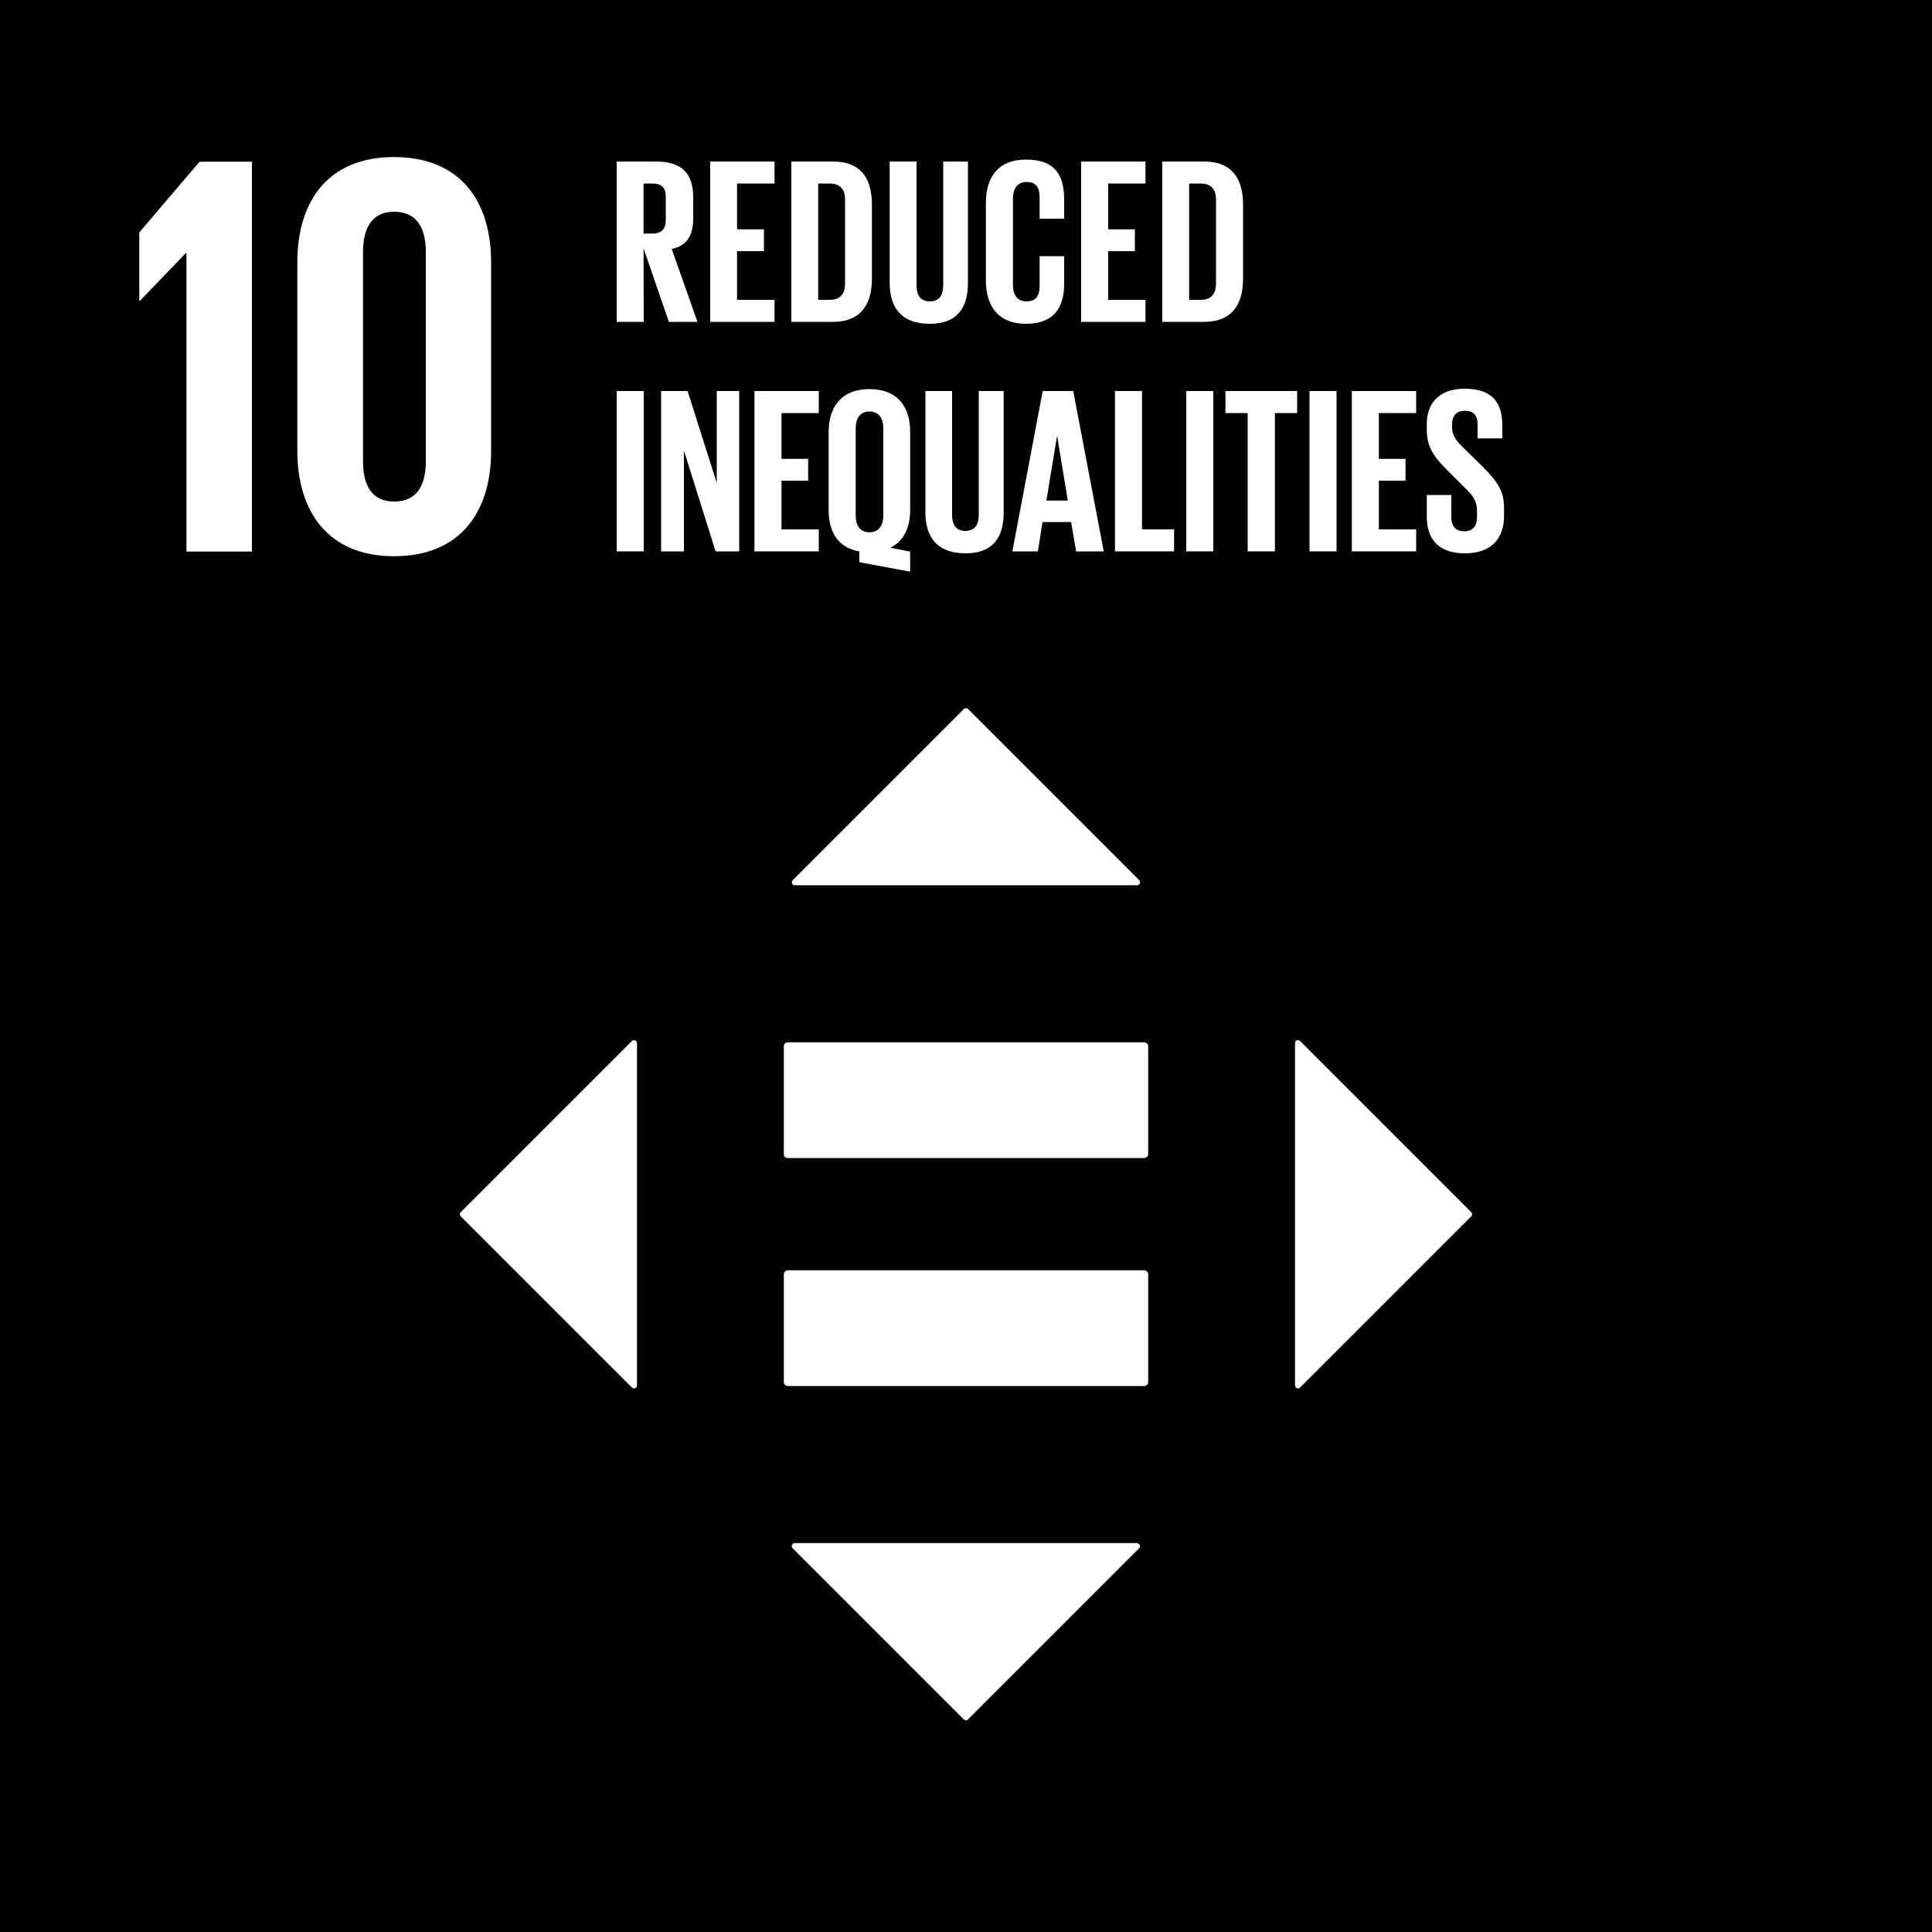
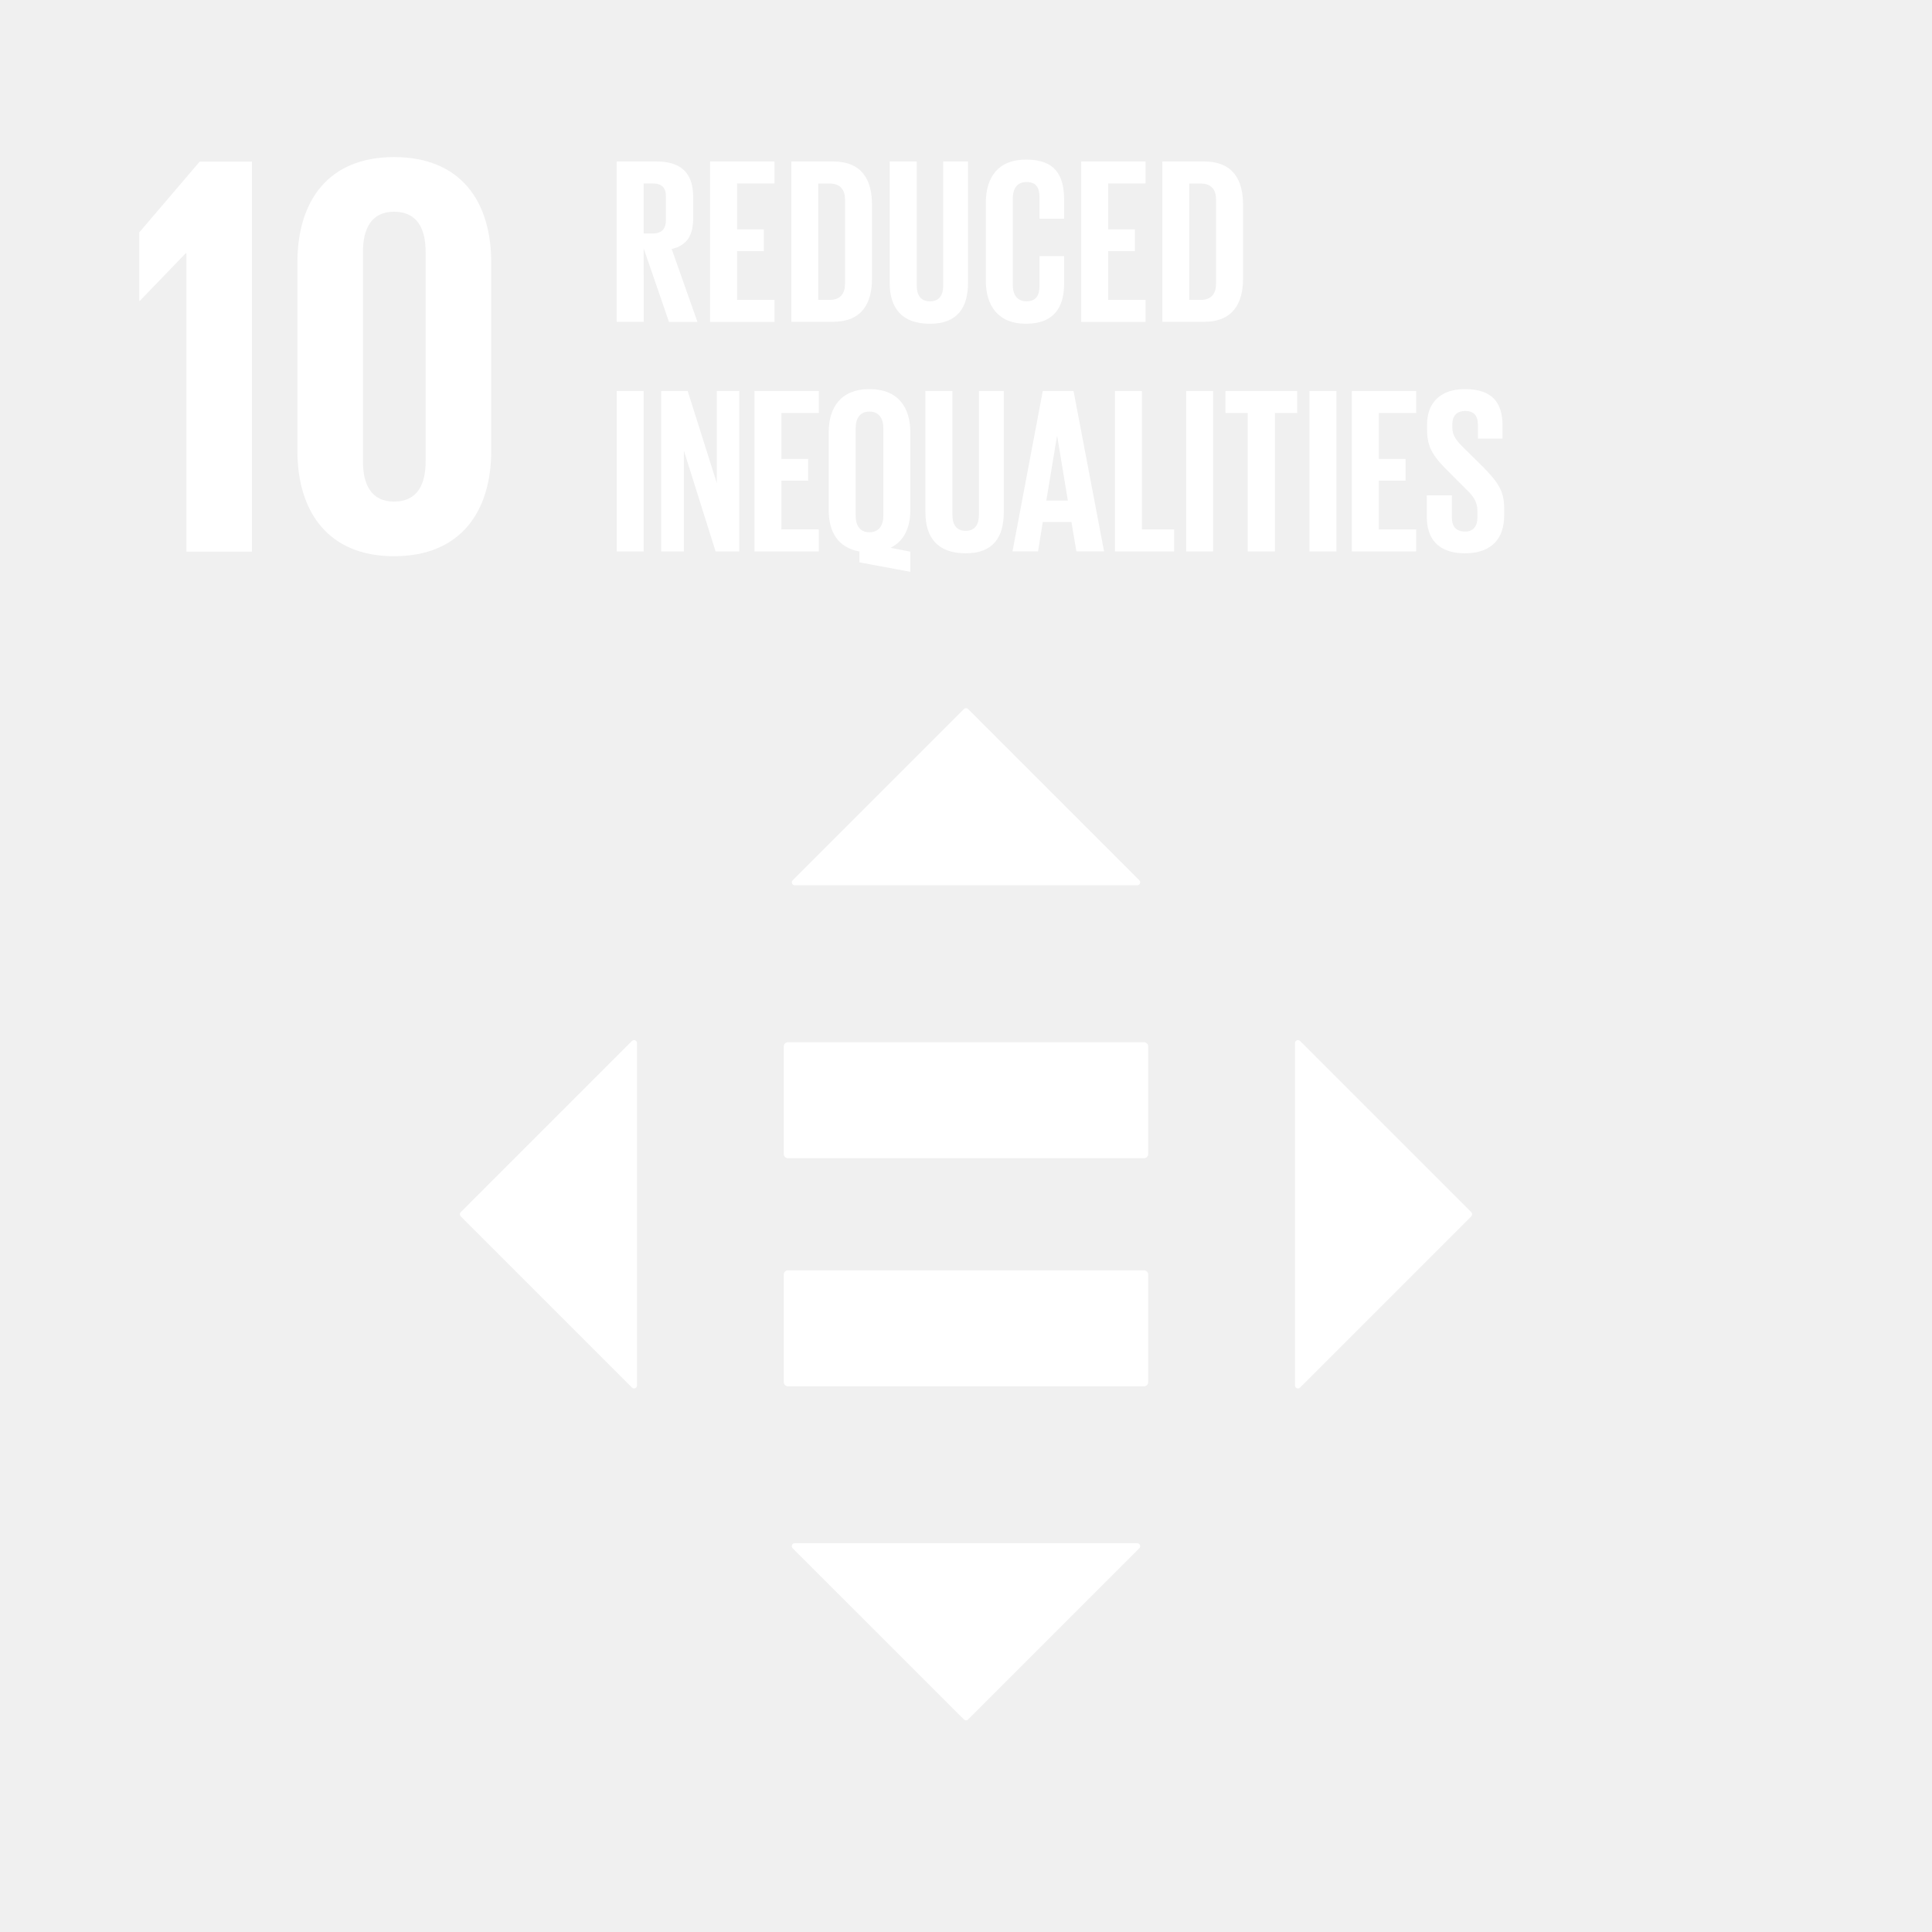
- <svg xmlns="http://www.w3.org/2000/svg" version="1.1" id="Layer_1" x="0px" y="0px" viewBox="0 0 1000 1000" style="enable-background:new 0 0 1000 1000;" xml:space="preserve">
-   <style type="text/css">
- 	.st0{fill:#FFFFFF;}
- </style>
-   <rect y="0" width="1000" height="1000" />
-   <path class="st0" d="M333.1,128.5l13.1,38.1H361l-13.3-37.7c8-1.8,11.1-7.1,11.1-16v-10.7c0-11.6-5.1-18.6-19.2-18.6h-20.4v83h14  L333.1,128.5z M333.1,95h4.6c4.8,0,6.9,2.2,6.9,6.8V114c0,4.4-2.1,6.9-6.9,6.9h-4.6V95z" />
-   <polygon class="st0" points="400.9,155.2 381.5,155.2 381.5,130 395.4,130 395.4,118.7 381.5,118.7 381.5,95 400.9,95 400.9,83.6   367.6,83.6 367.6,166.6 400.9,166.6 " />
-   <path class="st0" d="M431.1,83.6h-21.5v83h21.5c14.9,0,20.2-9.6,20.2-22.3v-38.4C451.3,93,446.1,83.6,431.1,83.6 M437.4,146.8  c0,5-2.2,8.4-8,8.4h-5.9V95h5.9c5.8,0,8,3.4,8,8.3V146.8z" />
-   <path class="st0" d="M474.5,83.6h-14v62.8c0,12.9,6.1,21.2,20.8,21.2c14.2,0,19.7-8.3,19.7-21.2V83.6h-12.8v64.2  c0,4.9-2,8.2-6.9,8.2s-6.9-3.3-6.9-8.2V83.6z" />
-   <path class="st0" d="M510.3,105v40.2c0,12.9,6.1,22.4,20.8,22.4s19.7-8.8,19.7-20.7v-14.3h-12.7v15.3c0,4.9-1.7,8.1-6.7,8.1  s-7.1-3.5-7.1-8.6v-44.6c0-5,2.1-8.6,7.1-8.6s6.7,2.9,6.7,8.1v10.9h12.7v-9.8c0-12.3-4.3-20.8-19.7-20.8  C516.4,82.6,510.3,92,510.3,105" />
-   <polygon class="st0" points="559.6,166.6 592.9,166.6 592.9,155.2 573.6,155.2 573.6,130 587.4,130 587.4,118.7 573.6,118.7   573.6,95 592.9,95 592.9,83.6 559.6,83.6 " />
-   <path class="st0" d="M601.6,83.6v83h21.6c14.9,0,20.2-9.6,20.2-22.3v-38.4c0-12.9-5.3-22.3-20.2-22.3L601.6,83.6z M629.4,103.3v43.5  c0,5-2.2,8.4-8,8.4h-5.9V95h5.9C627.2,95,629.4,98.4,629.4,103.3" />
-   <rect x="319.2" y="202.4" class="st0" width="14" height="83" />
-   <polygon class="st0" points="382.6,202.4 371,202.4 371,250 355.9,202.4 342.2,202.4 342.2,285.4 354,285.4 354,233.2 370.4,285.4   382.6,285.4 " />
-   <polygon class="st0" points="423.8,213.8 423.8,202.4 390.5,202.4 390.5,285.4 423.8,285.4 423.8,274 404.5,274 404.5,248.8   418.3,248.8 418.3,237.5 404.5,237.5 404.5,213.8 " />
-   <path class="st0" d="M450,201.4c-14.7,0-21.1,9.4-21.1,22.4V264c0,11.3,4.8,19.5,15.9,21.4v5.6l26.3,4.9v-10.4l-10.3-2  c7.1-3.4,10.3-10.5,10.3-19.6v-40.1C471.2,210.8,464.8,201.4,450,201.4 M457.2,266.9c0,4.9-2.2,8.6-7.2,8.6s-7.1-3.7-7.1-8.6v-45.3  c0-5,2.2-8.6,7.1-8.6s7.2,3.6,7.2,8.6V266.9z" />
-   <path class="st0" d="M479,202.4v62.8c0,12.9,6.1,21.2,20.8,21.2c14.2,0,19.7-8.3,19.7-21.2v-62.8h-12.9v64.2c0,4.9-2,8.2-6.9,8.2  s-6.9-3.3-6.9-8.2v-64.2H479z" />
-   <path class="st0" d="M539.7,202.4l-15.7,83h13.2l2.4-15.2h14.8l2.6,15.2h14.3l-15.8-83H539.7z M541.6,259.1l5.5-33.3h0.1l5.5,33.3  H541.6z" />
-   <polygon class="st0" points="577.1,202.4 577.1,285.4 607.7,285.4 607.7,274 591.1,274 591.1,202.4 " />
-   <rect x="614" y="202.4" class="st0" width="14" height="83" />
-   <polygon class="st0" points="659.9,285.4 659.9,213.8 671.4,213.8 671.4,202.4 634.3,202.4 634.3,213.8 645.8,213.8 645.8,285.4 " />
-   <rect x="677.8" y="202.4" class="st0" width="14" height="83" />
-   <polygon class="st0" points="733,274 713.7,274 713.7,248.8 727.5,248.8 727.5,237.5 713.7,237.5 713.7,213.8 733,213.8 733,202.4   699.7,202.4 699.7,285.4 733,285.4 " />
-   <path class="st0" d="M738.5,256.4v11.1c0,10.9,5.5,18.9,19.7,18.9s20.3-8.1,20.3-19.5v-4c0-9.2-3.7-13.8-11.3-21.6l-9-8.8  c-4-3.9-6.6-6.6-6.6-11.3v-1.7c0-4.7,2.7-6.9,6.6-6.9c4.4,0,6.6,2.3,6.6,7.1v7.2h12.8v-6.8c0-12-5.5-18.9-19.5-18.9  c-13.6,0-19.6,8-19.6,18.2v2.8c0,9.6,3.7,14.3,11.6,22.2l8.2,8.2c4.3,4,6.2,7,6.2,11.8v3.2c0,4.4-2,7.4-6.4,7.4  c-4.8,0-6.9-2.7-6.9-7.4v-11.4H738.5z" />
-   <polygon class="st0" points="96.5,131 96.5,285.5 130.4,285.5 130.4,83.7 103.3,83.7 72.1,120.3 72.1,155.7 72.4,155.7 96.2,131 " />
-   <path class="st0" d="M254.2,233.4v-97.6c0-31.6-15.8-54.5-50.3-54.5c-34.2,0-50,22.9-50,54.5v97.6c0,31.2,15.8,54.5,50,54.5  C238.5,287.9,254.2,264.7,254.2,233.4 M187.9,238.8V130.4c0-12.2,4.5-20.8,16.1-20.8c11.9,0,16.4,8.6,16.4,20.8v108.4  c0,12.2-4.5,20.8-16.4,20.8C192.3,259.6,187.9,251,187.9,238.8" />
+ <svg xmlns="http://www.w3.org/2000/svg" id="Layer_1" data-name="Layer 1" viewBox="0 0 1000 1000" focusable="false">
+   <link type="text/css" rel="stylesheet" id="dark-mode-general-link" />
+   <link type="text/css" rel="stylesheet" id="dark-mode-custom-link" />
+   <style type="text/css" id="dark-mode-custom-style" />
+   <defs>
+     <style>
+       .cls-2 {
+         fill: #fff;
+       }
+     </style>
+   </defs>
+   <path class="cls-2" d="M333.15,128.52l13.11,38.09H361l-13.34-37.73c7.95-1.82,11.14-7.1,11.14-16V102.19c0-11.64-5.15-18.62-19.24-18.62H319.18v83h14Zm0-33.56h4.65c4.79,0,6.87,2.2,6.87,6.75V114c0,4.4-2.08,6.86-6.87,6.86h-4.65Z" />
+   <polygon class="cls-2" points="400.89 155.22 381.53 155.22 381.53 130 395.37 130 395.37 118.72 381.53 118.72 381.53 94.96 400.89 94.96 400.89 83.57 367.56 83.57 367.56 166.61 400.89 166.61 400.89 155.22" />
+   <path class="cls-2" d="M431.13,83.57H409.59v83h21.54c14.94,0,20.21-9.55,20.21-22.29V105.87c0-12.87-5.27-22.3-20.21-22.3m6.25,63.2c0,5-2.19,8.45-8,8.45h-5.87V95h5.87c5.77,0,8,3.42,8,8.32Z" />
+   <path class="cls-2" d="M474.5,83.57h-14V146.4c0,12.86,6.12,21.18,20.82,21.18,14.21,0,19.72-8.32,19.72-21.18V83.57H488.2v64.18c0,4.89-1.95,8.21-6.85,8.21s-6.85-3.32-6.85-8.21Z" />
+   <path class="cls-2" d="M510.26,105v40.16c0,12.86,6.13,22.41,20.81,22.41s19.71-8.81,19.71-20.69V132.56H538.06v15.31c0,4.9-1.72,8.07-6.73,8.07s-7.12-3.54-7.12-8.56V102.8c0-5,2.09-8.58,7.12-8.58s6.73,2.94,6.73,8.09v10.9h12.72v-9.79c0-12.26-4.27-20.82-19.71-20.82-14.68,0-20.81,9.43-20.81,22.41" />
+   <polygon class="cls-2" points="559.62 166.6 592.93 166.6 592.93 155.22 573.59 155.22 573.59 129.99 587.42 129.99 587.42 118.72 573.59 118.72 573.59 94.96 592.93 94.96 592.93 83.57 559.62 83.57 559.62 166.6" />
+   <path class="cls-2" d="M601.62,83.57v83h21.56c14.94,0,20.21-9.55,20.21-22.29V105.87c0-12.87-5.27-22.3-20.21-22.3Zm27.81,19.71v43.49c0,5-2.21,8.45-8,8.45h-5.88V95h5.88c5.75,0,8,3.43,8,8.32" />
+   <rect class="cls-2" x="319.19" y="202.38" width="13.96" height="83.03" />
+   <polygon class="cls-2" points="382.65 202.37 371.01 202.37 371.01 250.02 355.94 202.37 342.23 202.37 342.23 285.41 353.98 285.41 353.98 233.24 370.39 285.41 382.65 285.41 382.65 202.37" />
+   <polygon class="cls-2" points="423.8 213.77 423.8 202.38 390.5 202.38 390.5 285.41 423.8 285.41 423.8 274.01 404.46 274.01 404.46 248.79 418.29 248.79 418.29 237.53 404.46 237.53 404.46 213.77 423.8 213.77" />
+   <path class="cls-2" d="M450,201.4c-14.69,0-21.07,9.42-21.07,22.4V264c0,11.27,4.77,19.46,15.93,21.44v5.63l26.33,4.9V285.54l-10.29-2c7.1-3.42,10.29-10.53,10.29-19.6V223.8c0-13-6.37-22.4-21.19-22.4m7.22,65.53c0,4.89-2.2,8.56-7.22,8.56s-7.11-3.67-7.11-8.56V221.61c0-5,2.22-8.58,7.11-8.58s7.22,3.55,7.22,8.58Z" />
+   <path class="cls-2" d="M479,202.38v62.83c0,12.86,6.13,21.18,20.83,21.18,14.21,0,19.72-8.32,19.72-21.18V202.38H506.69v64.17c0,4.9-2,8.21-6.86,8.21s-6.86-3.31-6.86-8.21V202.38Z" />
+   <path class="cls-2" d="M539.74,202.38l-15.67,83H537.3l2.44-15.2h14.83l2.57,15.2h14.32l-15.79-83Zm1.84,56.71,5.51-33.32h.12l5.51,33.32Z" />
+   <polygon class="cls-2" points="577.1 202.38 577.1 285.4 607.72 285.4 607.72 274.02 591.06 274.02 591.06 202.38 577.1 202.38" />
+   <rect class="cls-2" x="613.97" y="202.38" width="13.96" height="83.03" />
+   <polygon class="cls-2" points="659.91 285.41 659.91 213.77 671.41 213.77 671.41 202.38 634.3 202.38 634.3 213.77 645.82 213.77 645.82 285.41 659.91 285.41" />
+   <rect class="cls-2" x="677.78" y="202.38" width="13.96" height="83.04" />
+   <polygon class="cls-2" points="733.02 274.02 713.67 274.02 713.67 248.79 727.51 248.79 727.51 237.53 713.67 237.53 713.67 213.77 733.02 213.77 733.02 202.38 699.7 202.38 699.7 285.4 733.02 285.4 733.02 274.02" />
+   <path class="cls-2" d="M738.51,256.39v11.14c0,10.91,5.51,18.86,19.72,18.86s20.33-8.09,20.33-19.48v-4c0-9.17-3.68-13.83-11.26-21.55l-8.95-8.82c-4-3.93-6.61-6.61-6.61-11.26v-1.72c0-4.66,2.69-6.85,6.61-6.85,4.42,0,6.61,2.31,6.61,7.09V227h12.75v-6.75c0-12-5.51-18.85-19.48-18.85-13.59,0-19.59,8-19.59,18.24v2.82c0,9.55,3.66,14.33,11.64,22.16l8.19,8.22c4.3,4,6.25,7,6.25,11.76v3.18c0,4.41-2,7.35-6.37,7.35-4.77,0-6.86-2.69-6.86-7.35V256.39Z" />
+   <polygon class="cls-2" points="96.48 131.03 96.48 285.52 130.41 285.52 130.41 83.69 103.32 83.69 72.07 120.31 72.07 155.74 72.36 155.74 96.17 131.03 96.48 131.03" />
+   <path class="cls-2" d="M254.25,233.43V135.78c0-31.55-15.77-54.47-50.31-54.47-34.23,0-50,22.92-50,54.47v97.65c0,31.25,15.79,54.47,50,54.47,34.54,0,50.31-23.22,50.31-54.47m-66.39,5.36V130.43c0-12.21,4.46-20.84,16.08-20.84,11.91,0,16.37,8.63,16.37,20.84V238.79c0,12.21-4.46,20.83-16.37,20.83-11.62,0-16.08-8.62-16.08-20.83" />
  <g>
    <g>
-       <path class="st0" d="M592.3,657.5H407.7c-1.2,0.1-2.1,1.1-2,2.2v55.5c-0.1,1.2,0.8,2.2,2,2.2h184.6c1.2-0.1,2.1-1.1,2-2.2v-55.5    C594.4,658.6,593.5,657.6,592.3,657.5" />
-       <path class="st0" d="M592.3,539.5H407.7c-1.2,0.1-2.1,1.1-2,2.2v55.5c-0.1,1.2,0.8,2.2,2,2.2h184.6c1.2-0.1,2.1-1.1,2-2.2v-55.5    C594.4,540.6,593.5,539.6,592.3,539.5" />
+       <path class="cls-2" d="M592.3,657.55H407.68a2.14,2.14,0,0,0-2,2.24v55.49a2.14,2.14,0,0,0,2,2.25H592.3a2.14,2.14,0,0,0,2-2.25V659.79a2.14,2.14,0,0,0-2-2.24" />
+       <path class="cls-2" d="M592.3,539.48H407.68a2.14,2.14,0,0,0-2,2.24v55.49a2.13,2.13,0,0,0,2,2.25H592.3a2.13,2.13,0,0,0,2-2.25V541.72a2.14,2.14,0,0,0-2-2.24" />
    </g>
    <g>
-       <path class="st0" d="M589.7,455.6L501.1,367c-0.6-0.6-1.6-0.6-2.2,0l-88.6,88.6c-0.6,0.6-0.6,1.6,0,2.2c0.3,0.3,0.7,0.4,1.1,0.4    h177.2c0.8,0,1.5-0.7,1.5-1.5C590.1,456.3,590,455.9,589.7,455.6z" />
-       <path class="st0" d="M672.9,718.2l88.6-88.6c0.6-0.6,0.6-1.6,0-2.2c0,0,0,0,0,0l-88.6-88.6c-0.6-0.6-1.6-0.6-2.2,0    c-0.3,0.3-0.4,0.7-0.4,1.1v177.2c0,0.8,0.7,1.5,1.5,1.5C672.2,718.7,672.6,718.5,672.9,718.2z" />
-       <path class="st0" d="M410.3,801.4l88.6,88.6c0.6,0.6,1.6,0.6,2.1,0c0,0,0,0,0,0l88.6-88.6c0.6-0.6,0.6-1.6,0-2.2    c-0.3-0.3-0.7-0.5-1.1-0.5H411.4c-0.8,0-1.5,0.6-1.6,1.5C409.8,800.7,410,801.1,410.3,801.4z" />
-       <path class="st0" d="M327.1,538.8l-88.6,88.6c-0.6,0.6-0.6,1.6,0,2.2c0,0,0,0,0,0l88.6,88.6c0.6,0.6,1.6,0.6,2.2,0    c0.3-0.3,0.4-0.7,0.4-1.1V539.9c0-0.8-0.7-1.5-1.5-1.5C327.8,538.4,327.4,538.5,327.1,538.8z" />
+       <path class="cls-2" d="M589.7,455.61,501.08,367a1.54,1.54,0,0,0-2.16,0L410.3,455.61a1.53,1.53,0,0,0,1.08,2.61H588.62A1.53,1.53,0,0,0,589.7,455.61Z" />
+       <path class="cls-2" d="M672.9,718.21l88.62-88.62a1.53,1.53,0,0,0,0-2.17L672.9,538.8a1.53,1.53,0,0,0-2.61,1.08V717.13A1.53,1.53,0,0,0,672.9,718.21Z" />
+       <path class="cls-2" d="M410.3,801.41,498.92,890a1.52,1.52,0,0,0,2.16,0l88.62-88.62a1.53,1.53,0,0,0-1.08-2.62H411.38A1.53,1.53,0,0,0,410.3,801.41Z" />
+       <path class="cls-2" d="M327.1,538.8l-88.62,88.62a1.53,1.53,0,0,0,0,2.17l88.62,88.62a1.53,1.53,0,0,0,2.61-1.08V539.88A1.53,1.53,0,0,0,327.1,538.8Z" />
    </g>
  </g>
</svg>
